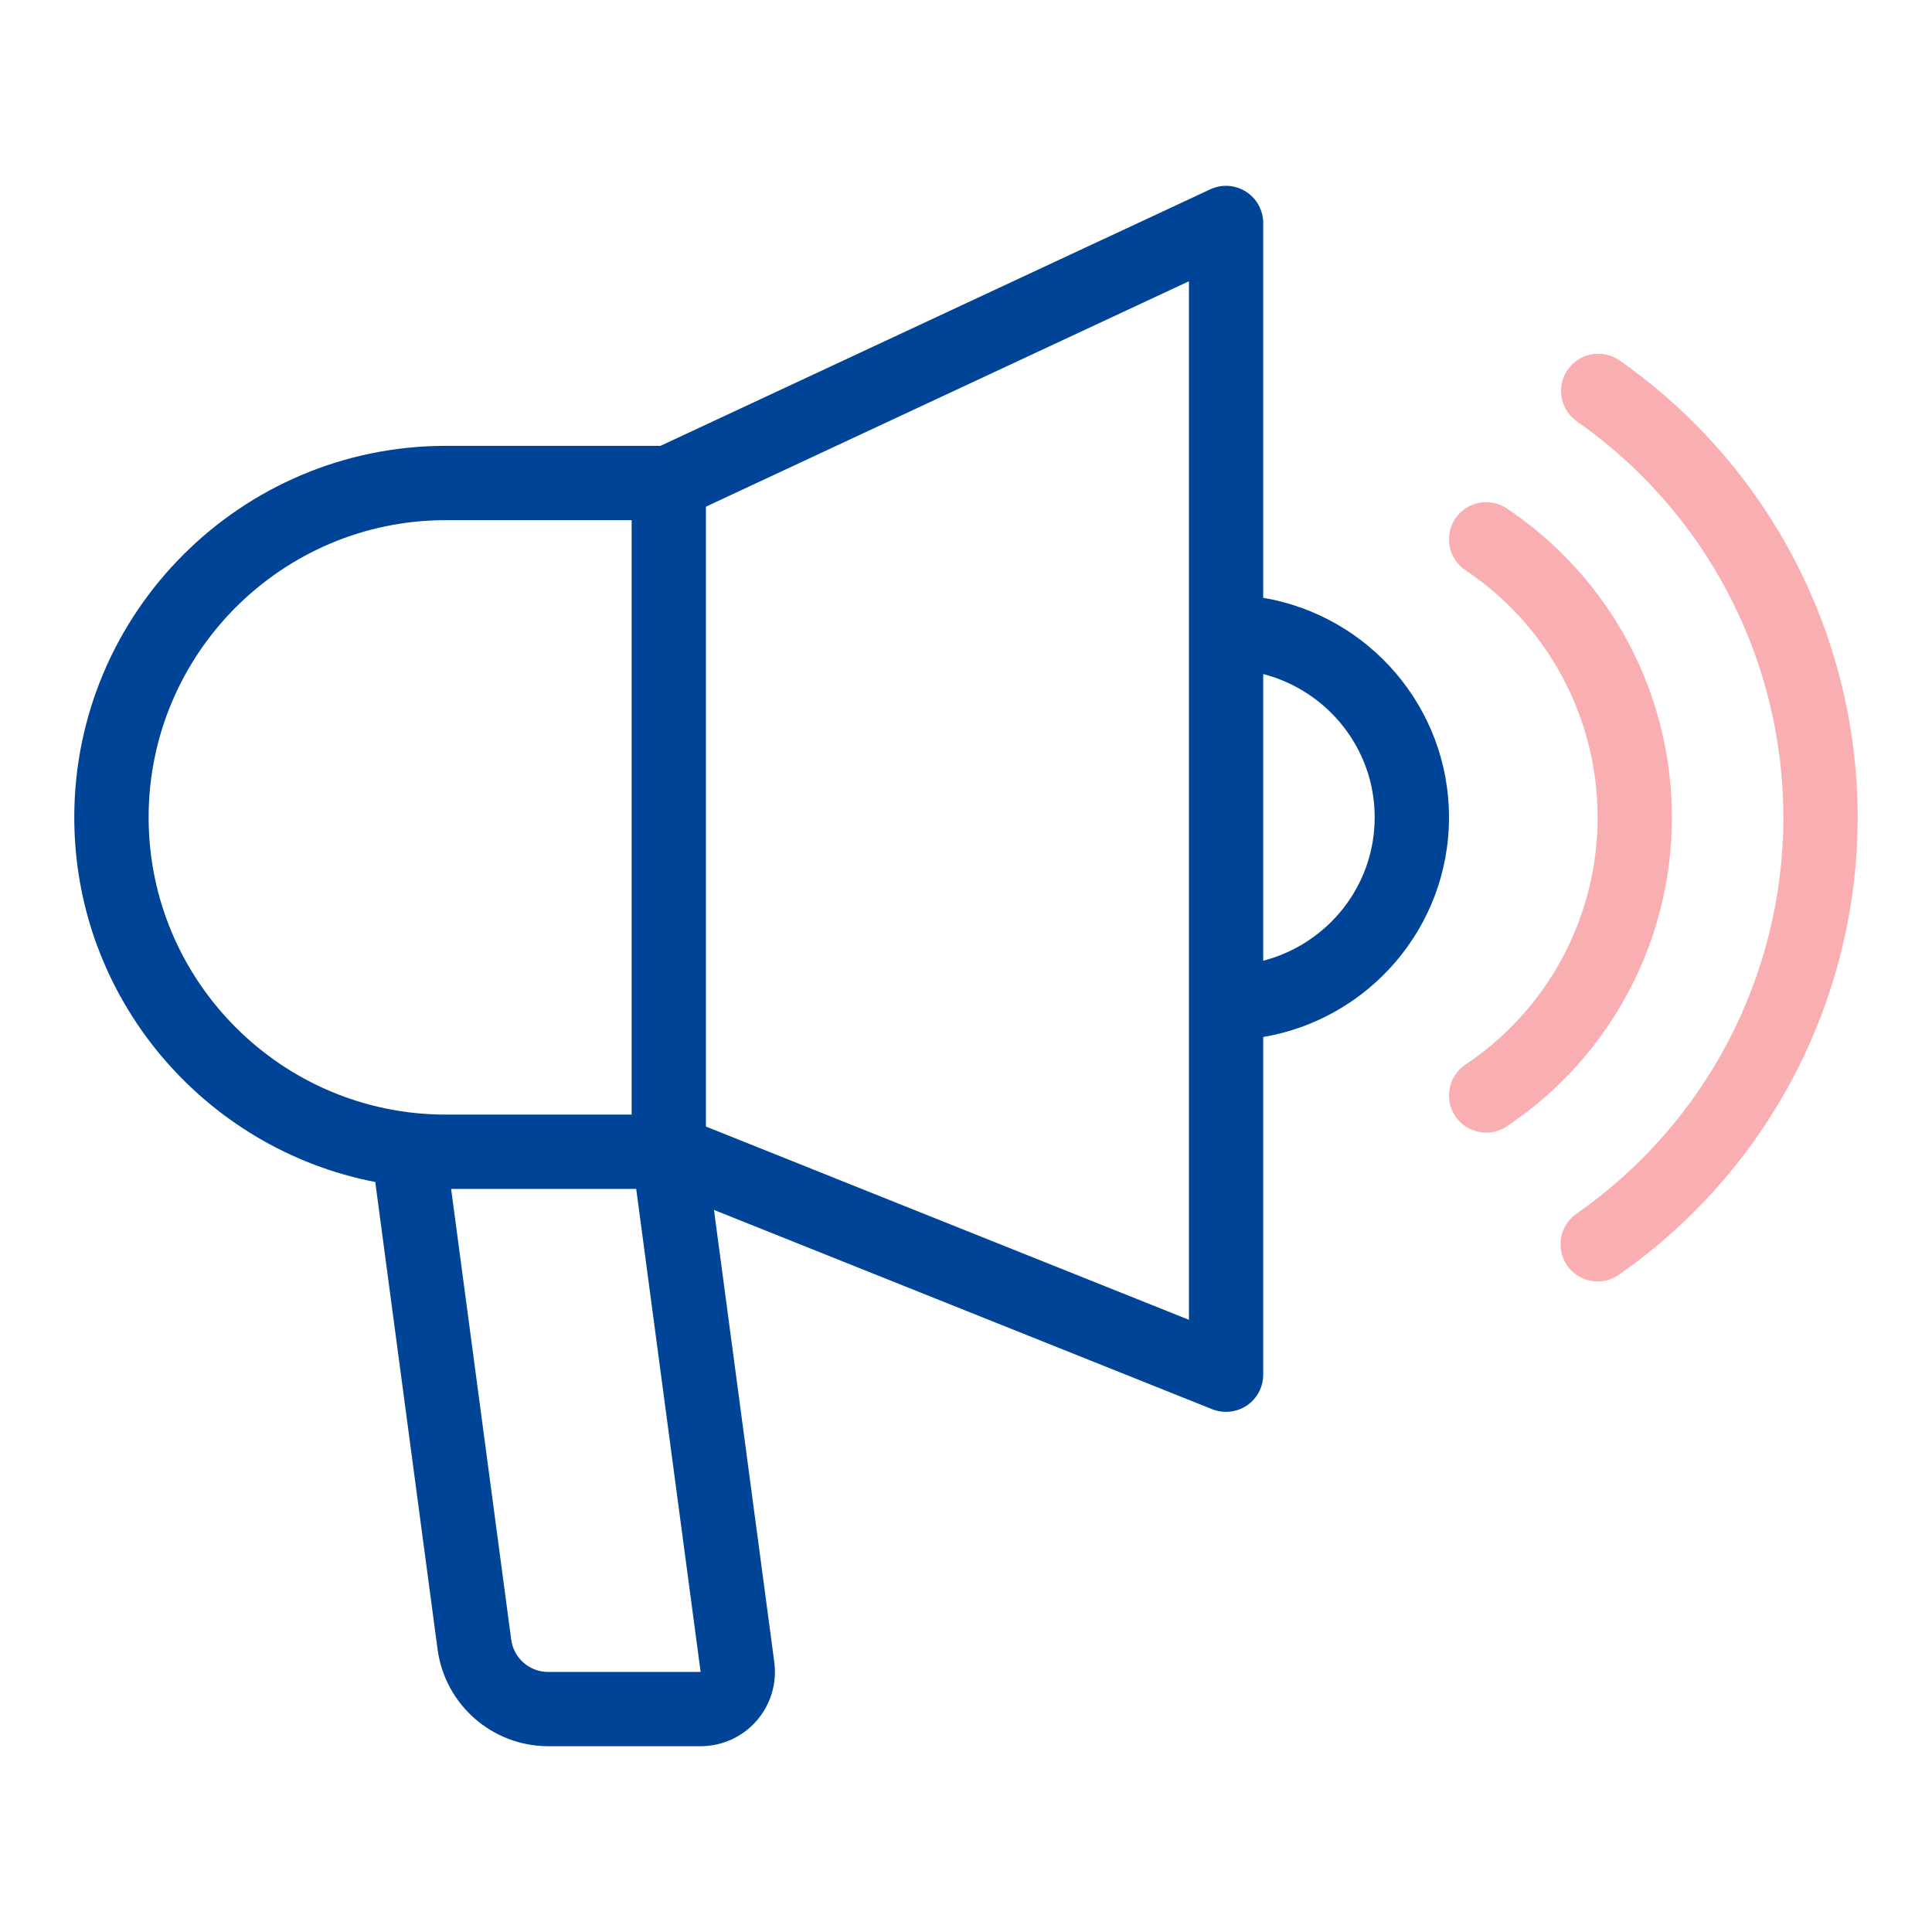
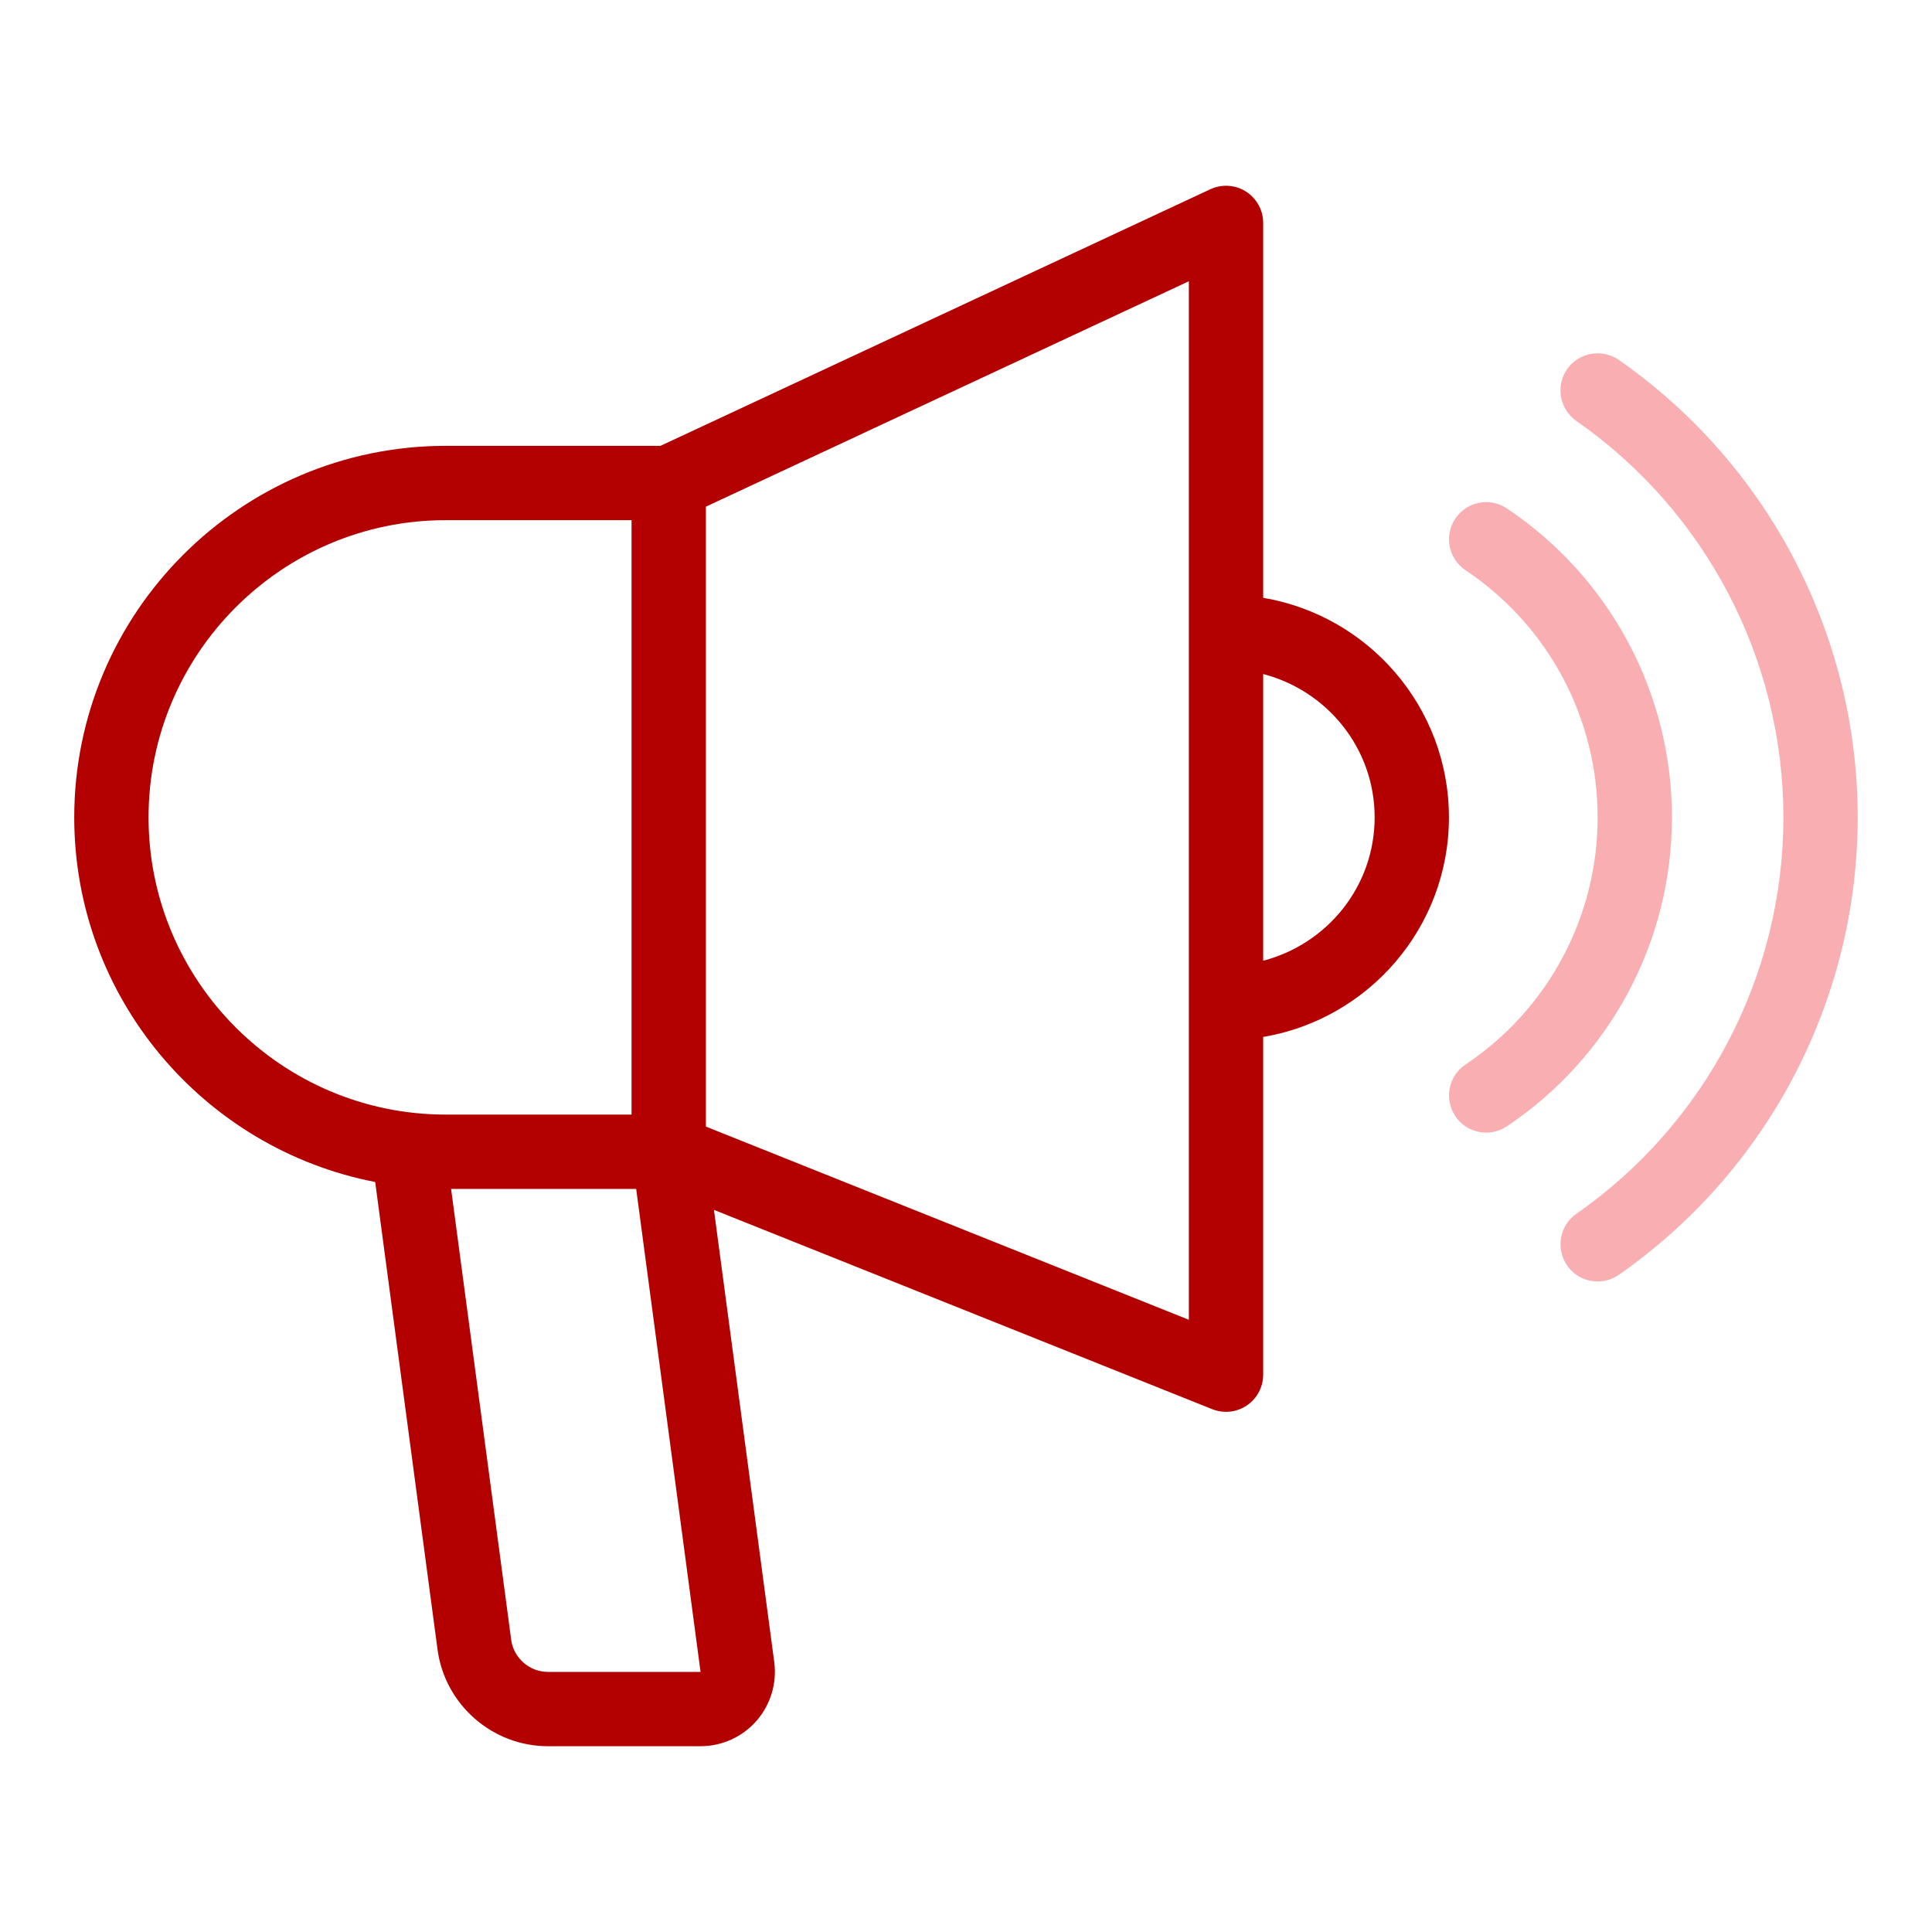
<svg xmlns="http://www.w3.org/2000/svg" width="56" height="56" viewBox="0 0 56 56" fill="none">
-   <path d="M36.615 17.328V6.462a1.079 1.079 0 0 0-1.532-.976l-15.938 7.437h-6.222c-5.938 0-10.77 4.831-10.77 10.77 0 5.237 3.761 9.609 8.724 10.568l1.807 13.551a3.239 3.239 0 0 0 3.202 2.803h4.422a2.154 2.154 0 0 0 2.135-2.438L20.695 35.07l14.444 5.778a1.088 1.088 0 0 0 1.004-.11 1.08 1.08 0 0 0 .472-.89v-9.79C39.666 29.542 42 26.889 42 23.692c0-3.196-2.334-5.85-5.385-6.364zM4.308 23.692c0-4.75 3.865-8.615 8.615-8.615h5.385v17.23h-5.385c-4.75 0-8.615-3.864-8.615-8.615zm11.578 24.77a1.08 1.08 0 0 1-1.068-.934l-1.742-13.066h5.365l1.867 14h-4.422zm18.576-10.206-14-5.602V14.686l14-6.534v30.104zm2.153-10.409v-8.31c1.854.482 3.231 2.153 3.231 4.155 0 2.002-1.377 3.674-3.23 4.155z" fill="#004498" />
-   <path d="M48.461 23.692c0-3.602-1.788-6.95-4.785-8.954a1.077 1.077 0 1 0-1.2 1.79 8.604 8.604 0 0 1 3.831 7.164 8.605 8.605 0 0 1-3.83 7.165 1.077 1.077 0 1 0 1.2 1.79 10.758 10.758 0 0 0 4.784-8.955z" fill="#F9AFB2" />
-   <path d="M46.923 10.434a1.078 1.078 0 0 0-1.233 1.768 14.016 14.016 0 0 1 6.002 11.49 14.02 14.02 0 0 1-6 11.491 1.078 1.078 0 0 0 .617 1.961c.212 0 .426-.063.614-.194a16.177 16.177 0 0 0 6.923-13.258 16.177 16.177 0 0 0-6.922-13.258z" fill="#F9AFB2" />
+   <path d="M36.614 17.328V6.461C36.614 6.093 36.425 5.751 36.115 5.552C35.805 5.355 35.416 5.331 35.081 5.486L19.144 12.923H12.922C6.983 12.923 2.152 17.754 2.152 23.692C2.152 28.93 5.913 33.301 10.875 34.261L12.682 47.812C12.895 49.41 14.271 50.615 15.884 50.615H20.306C20.927 50.615 21.518 50.347 21.927 49.88C22.336 49.412 22.523 48.791 22.442 48.177L20.694 35.069L35.137 40.846C35.266 40.897 35.401 40.923 35.537 40.923C35.749 40.923 35.96 40.859 36.141 40.738C36.436 40.536 36.614 40.203 36.614 39.846V30.057C39.665 29.542 41.998 26.888 41.998 23.692C41.998 20.496 39.665 17.842 36.614 17.328ZM4.306 23.692C4.306 18.942 8.171 15.077 12.922 15.077H18.306V32.307H12.922C8.171 32.307 4.306 28.442 4.306 23.692ZM15.884 48.461C15.347 48.461 14.887 48.06 14.817 47.528L13.075 34.461H18.44L20.306 48.461H15.884ZM34.46 38.255L20.46 32.654V14.686L34.46 8.152V38.255ZM36.614 27.847V19.537C38.467 20.019 39.845 21.69 39.845 23.692C39.845 25.694 38.467 27.366 36.614 27.847Z" fill="#B30000" />
+   <path d="M48.462 23.692C48.462 20.09 46.673 16.743 43.678 14.737C43.184 14.406 42.513 14.538 42.183 15.033C41.851 15.527 41.983 16.196 42.478 16.527C44.877 18.132 46.308 20.81 46.308 23.692C46.308 26.574 44.877 29.252 42.478 30.857C41.983 31.189 41.851 31.857 42.183 32.352C42.389 32.662 42.732 32.829 43.079 32.829C43.284 32.829 43.493 32.769 43.678 32.647C46.673 30.641 48.462 27.293 48.462 23.692Z" fill="#F9AFB2" />
+   <path d="M46.924 10.434C46.433 10.094 45.764 10.214 45.424 10.701C45.085 11.189 45.203 11.86 45.691 12.201C49.449 14.82 51.693 19.117 51.693 23.692C51.693 28.267 49.449 32.563 45.692 35.183C45.204 35.523 45.086 36.194 45.425 36.683C45.634 36.983 45.969 37.144 46.309 37.144C46.521 37.144 46.736 37.081 46.924 36.95C51.259 33.927 53.846 28.97 53.846 23.692C53.846 18.414 51.259 13.457 46.924 10.434Z" fill="#F9AFB2" />
</svg>
